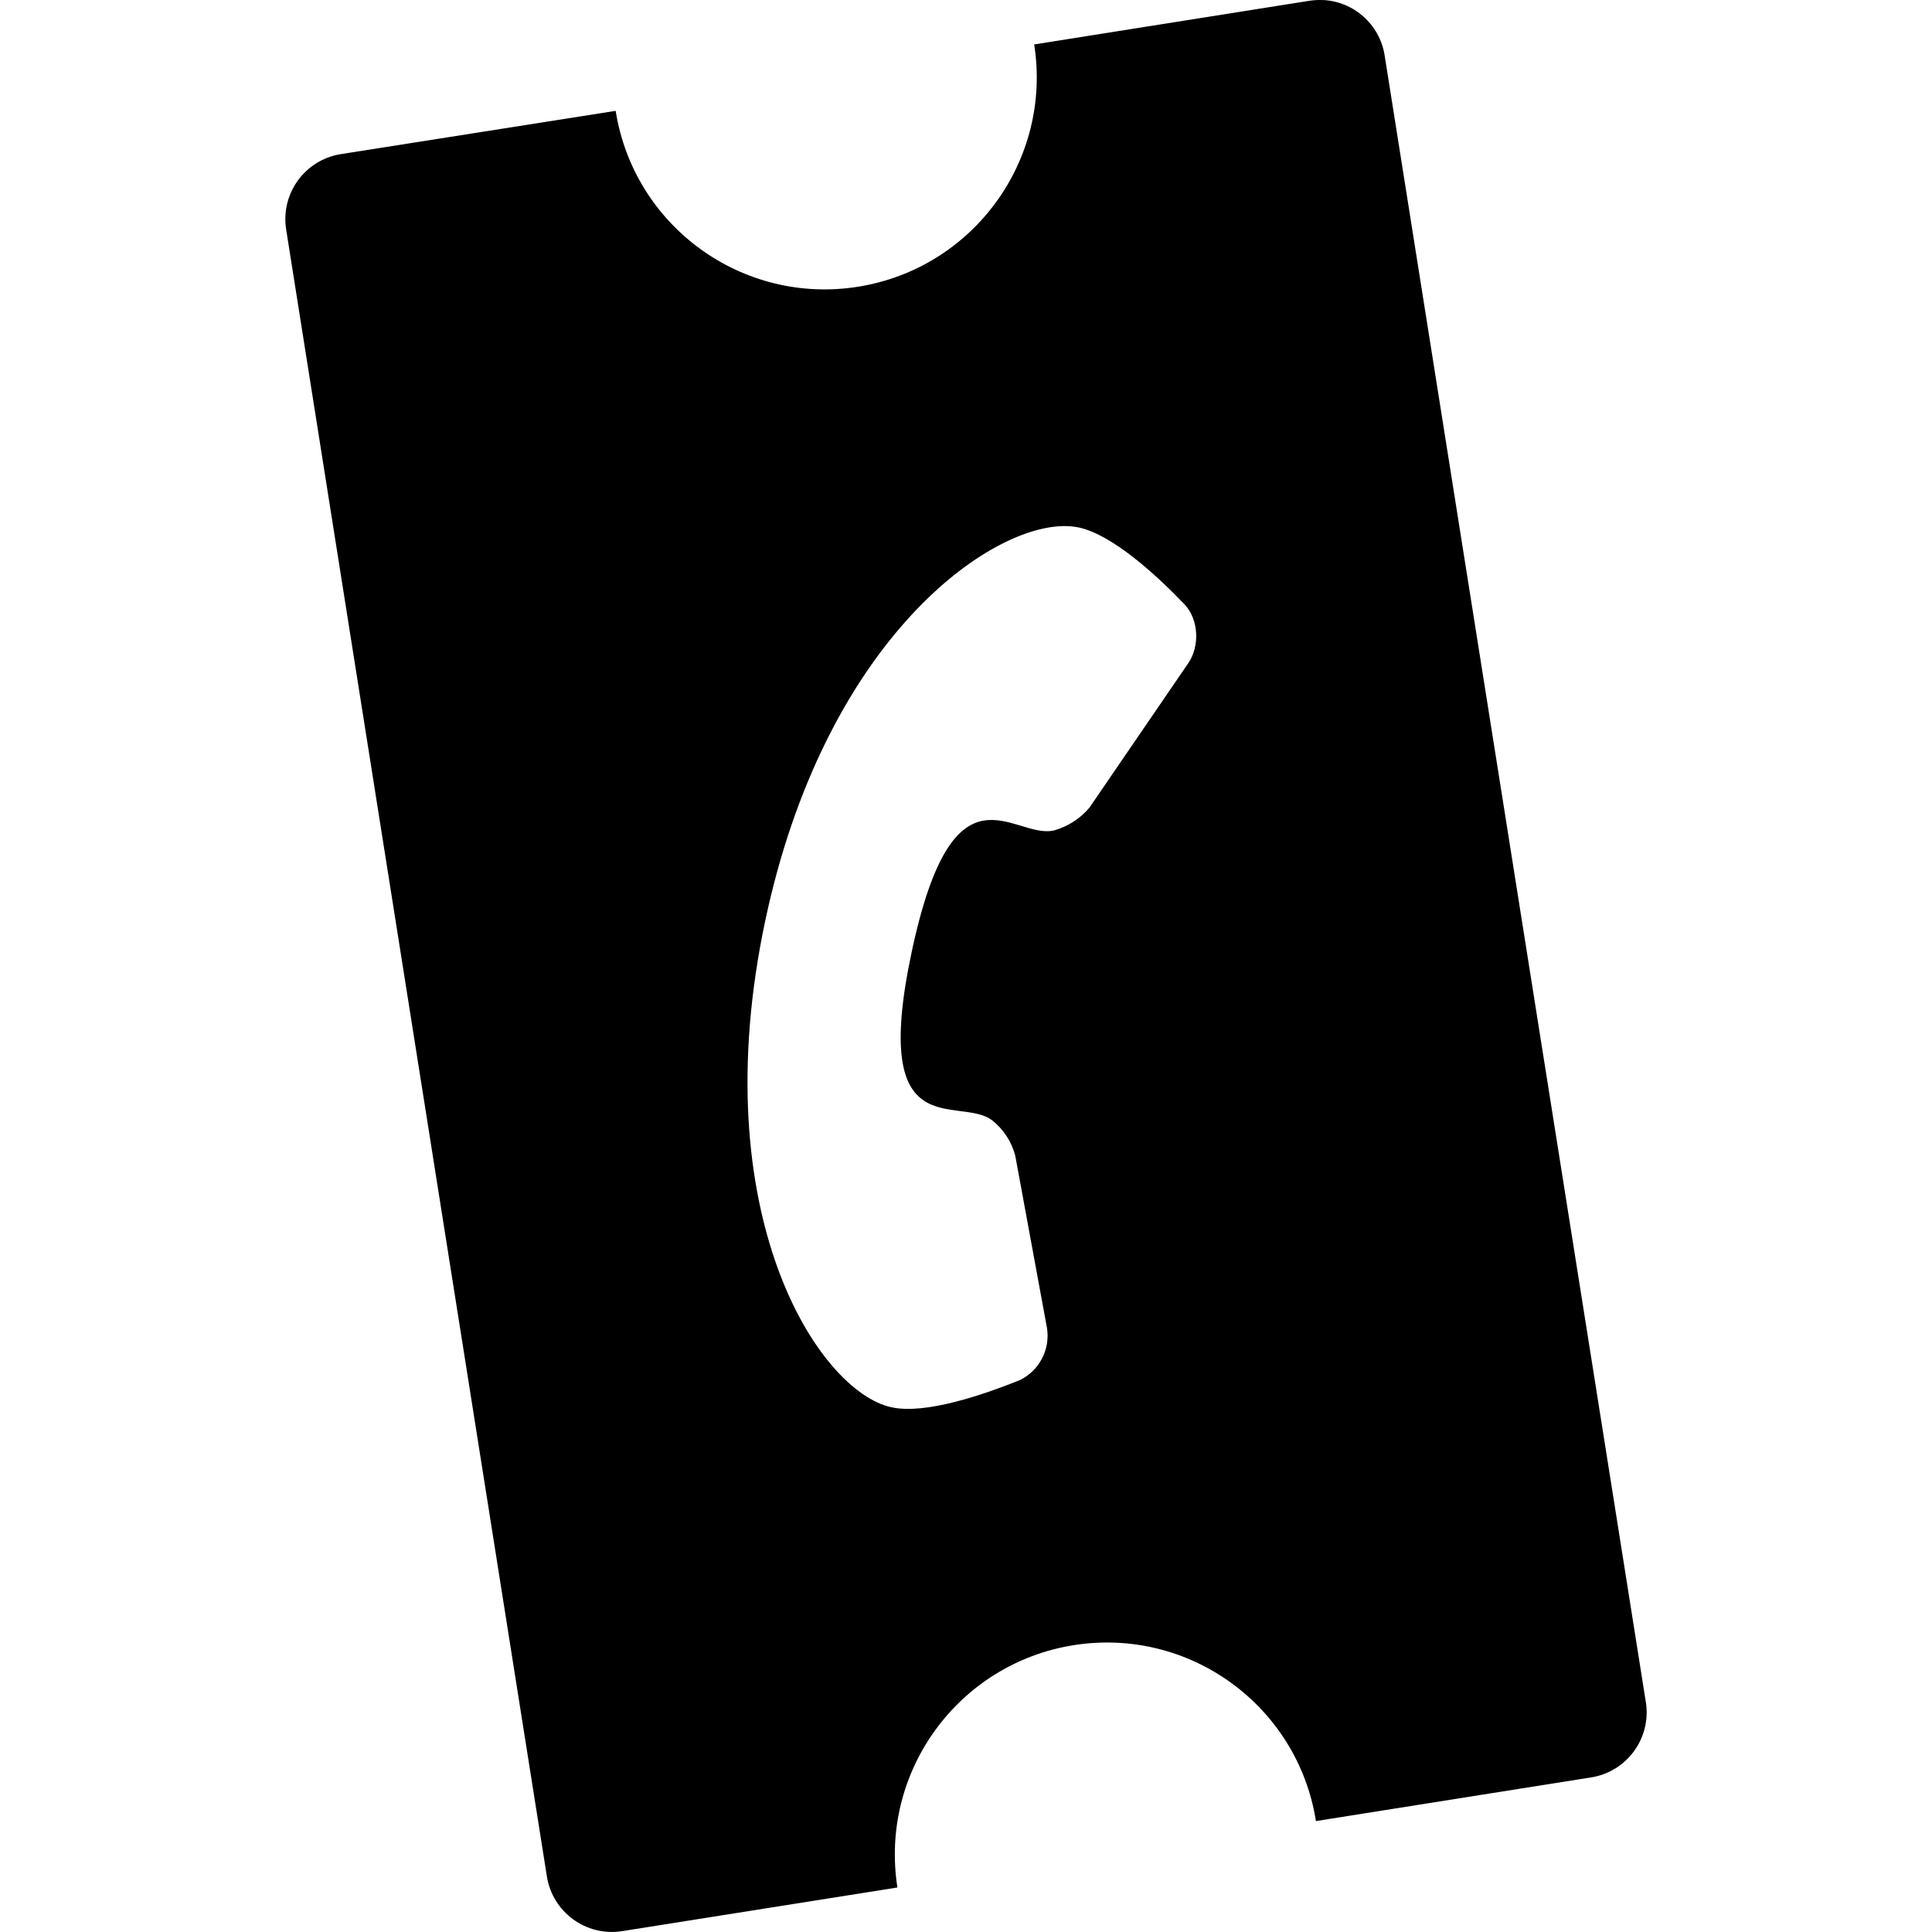
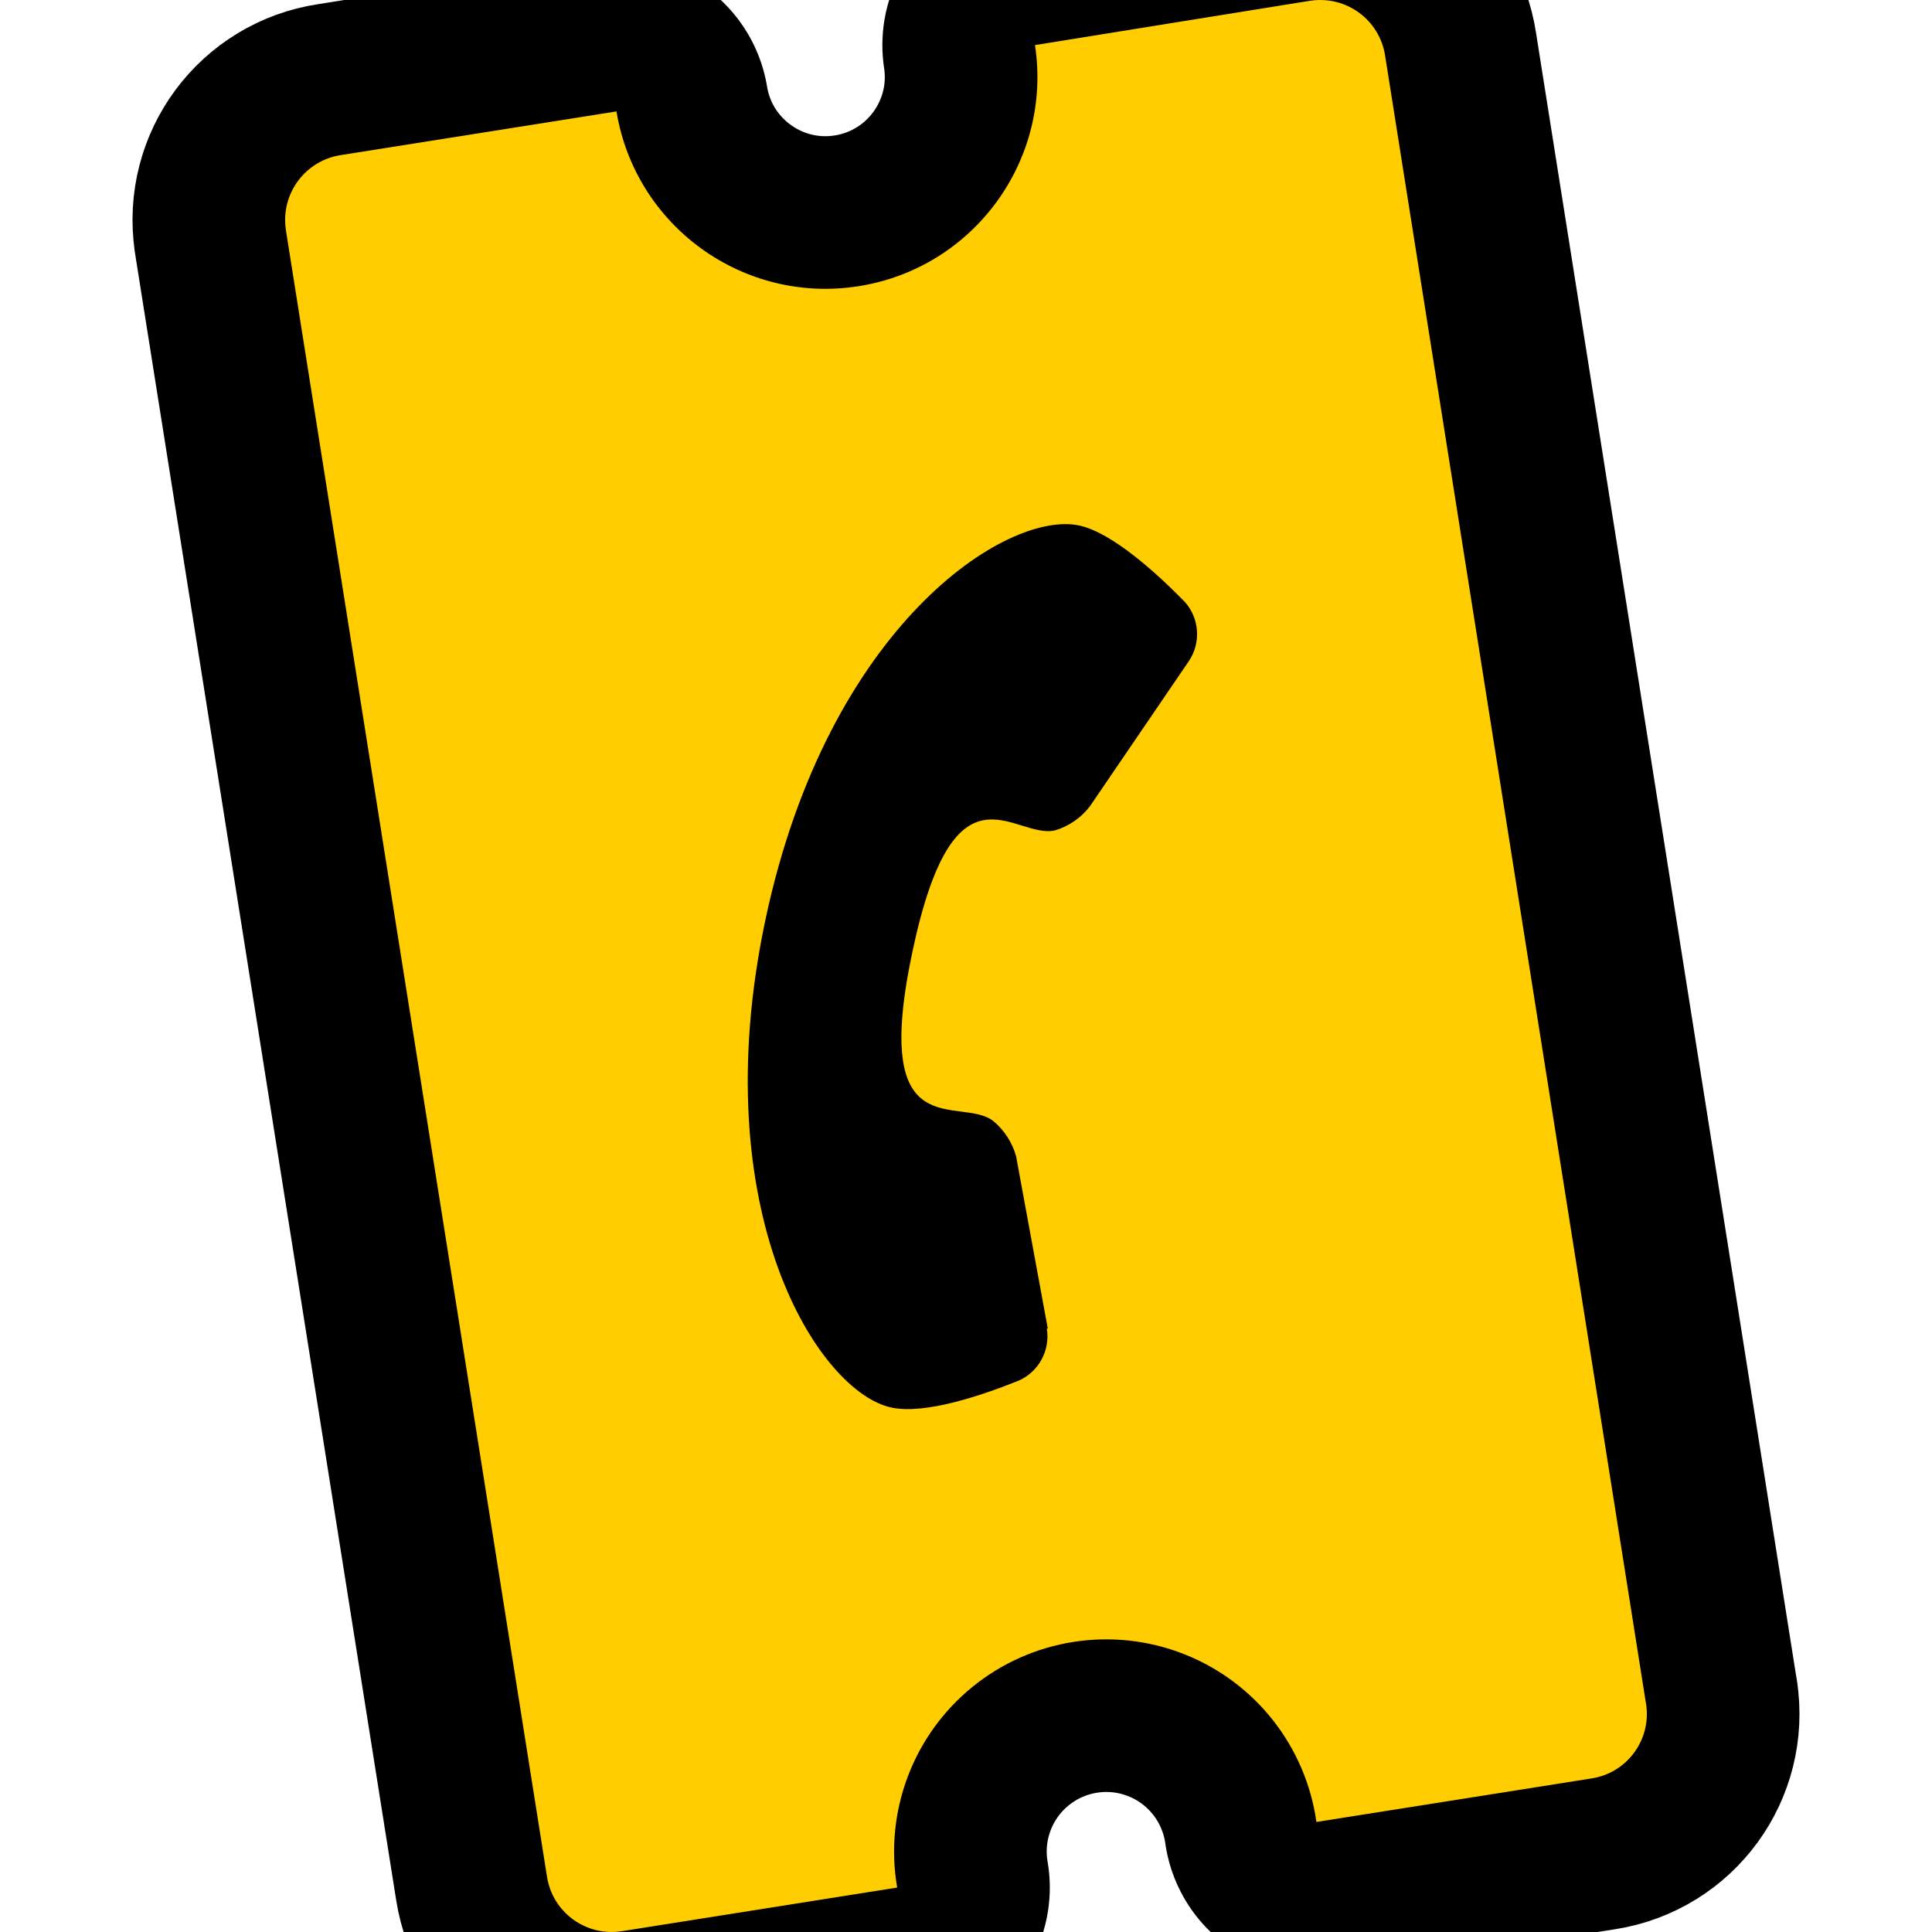
- <svg xmlns="http://www.w3.org/2000/svg" fill="#000000" width="64px" height="64px" viewBox="0 0 24 24" role="img">
+ <svg xmlns="http://www.w3.org/2000/svg" fill="#FFCD00" viewBox="0 0 24.00 24.00" role="img" stroke="#FFCD00" stroke-width="0">
  <g id="SVGRepo_bgCarrier" stroke-width="0" />
-   <g id="SVGRepo_tracerCarrier" stroke-linecap="round" stroke-linejoin="round" />
+   <g id="SVGRepo_tracerCarrier" stroke-linecap="round" stroke-linejoin="round" stroke="#000000" stroke-width="3.792">
+     <path d="M20.447 21.162L17.207.695a.815.815 0 0 0-.926-.686h-.004l-3.42.551a2.632 2.632 0 0 1-5.199.824l-3.42.542a.815.815 0 0 0-.687.926v.003l3.244 20.458c.069.443.484.746.928.677h.001l3.421-.542a2.636 2.636 0 1 1 5.208-.815l3.42-.541a.81.81 0 0 0 .675-.925v-.005zM14.77 8.21l-1.23 1.805a.854.854 0 0 1-.433.3c-.509.12-1.249-.962-1.772 1.505-.524 2.467.592 1.784 1.004 2.106a.875.875 0 0 1 .283.436l.394 2.142h-.012a.602.602 0 0 1-.343.644c-.454.183-1.167.427-1.588.337-.903-.193-2.338-2.428-1.562-6.072.777-3.643 2.994-5.078 3.896-4.885.413.09.972.601 1.315.953a.602.602 0 0 1 .048.729z" />
+   </g>
  <g id="SVGRepo_iconCarrier">
-     <path d="M16.434.001a.826.826 0 0 0-.164.008l-3.423.543a2.635 2.635 0 0 1-2.189 3.01 2.629 2.629 0 0 1-3.01-2.185l-3.417.538a.818.818 0 0 0-.677.931l3.24 20.467a.818.818 0 0 0 .931.677l3.423-.543a2.635 2.635 0 0 1 2.189-3.01 2.629 2.629 0 0 1 3.01 2.185l3.422-.543a.818.818 0 0 0 .677-.93L17.2.685A.816.816 0 0 0 16.433 0zm-3.22 6.534c.066 0 .128.005.185.017.423.09.975.6 1.315.955.178.187.192.519.048.73l-1.228 1.795a.89.89 0 0 1-.437.283c-.504.125-1.248-.95-1.771 1.507-.524 2.458.59 1.776 1.003 2.098a.828.828 0 0 1 .283.437l.394 2.14a.613.613 0 0 1-.341.649c-.456.182-1.167.427-1.589.336-.907-.192-2.342-2.4-1.57-6.044.725-3.415 2.71-4.89 3.708-4.903z" />
+     <path d="M20.447 21.162L17.207.695a.815.815 0 0 0-.926-.686h-.004l-3.42.551a2.632 2.632 0 0 1-5.199.824l-3.42.542a.815.815 0 0 0-.687.926v.003l3.244 20.458c.069.443.484.746.928.677h.001l3.421-.542a2.636 2.636 0 1 1 5.208-.815l3.42-.541a.81.81 0 0 0 .675-.925v-.005zM14.77 8.21l-1.23 1.805a.854.854 0 0 1-.433.3c-.509.12-1.249-.962-1.772 1.505-.524 2.467.592 1.784 1.004 2.106a.875.875 0 0 1 .283.436l.394 2.142h-.012a.602.602 0 0 1-.343.644c-.454.183-1.167.427-1.588.337-.903-.193-2.338-2.428-1.562-6.072.777-3.643 2.994-5.078 3.896-4.885.413.09.972.601 1.315.953a.602.602 0 0 1 .048.729z" />
  </g>
</svg>
